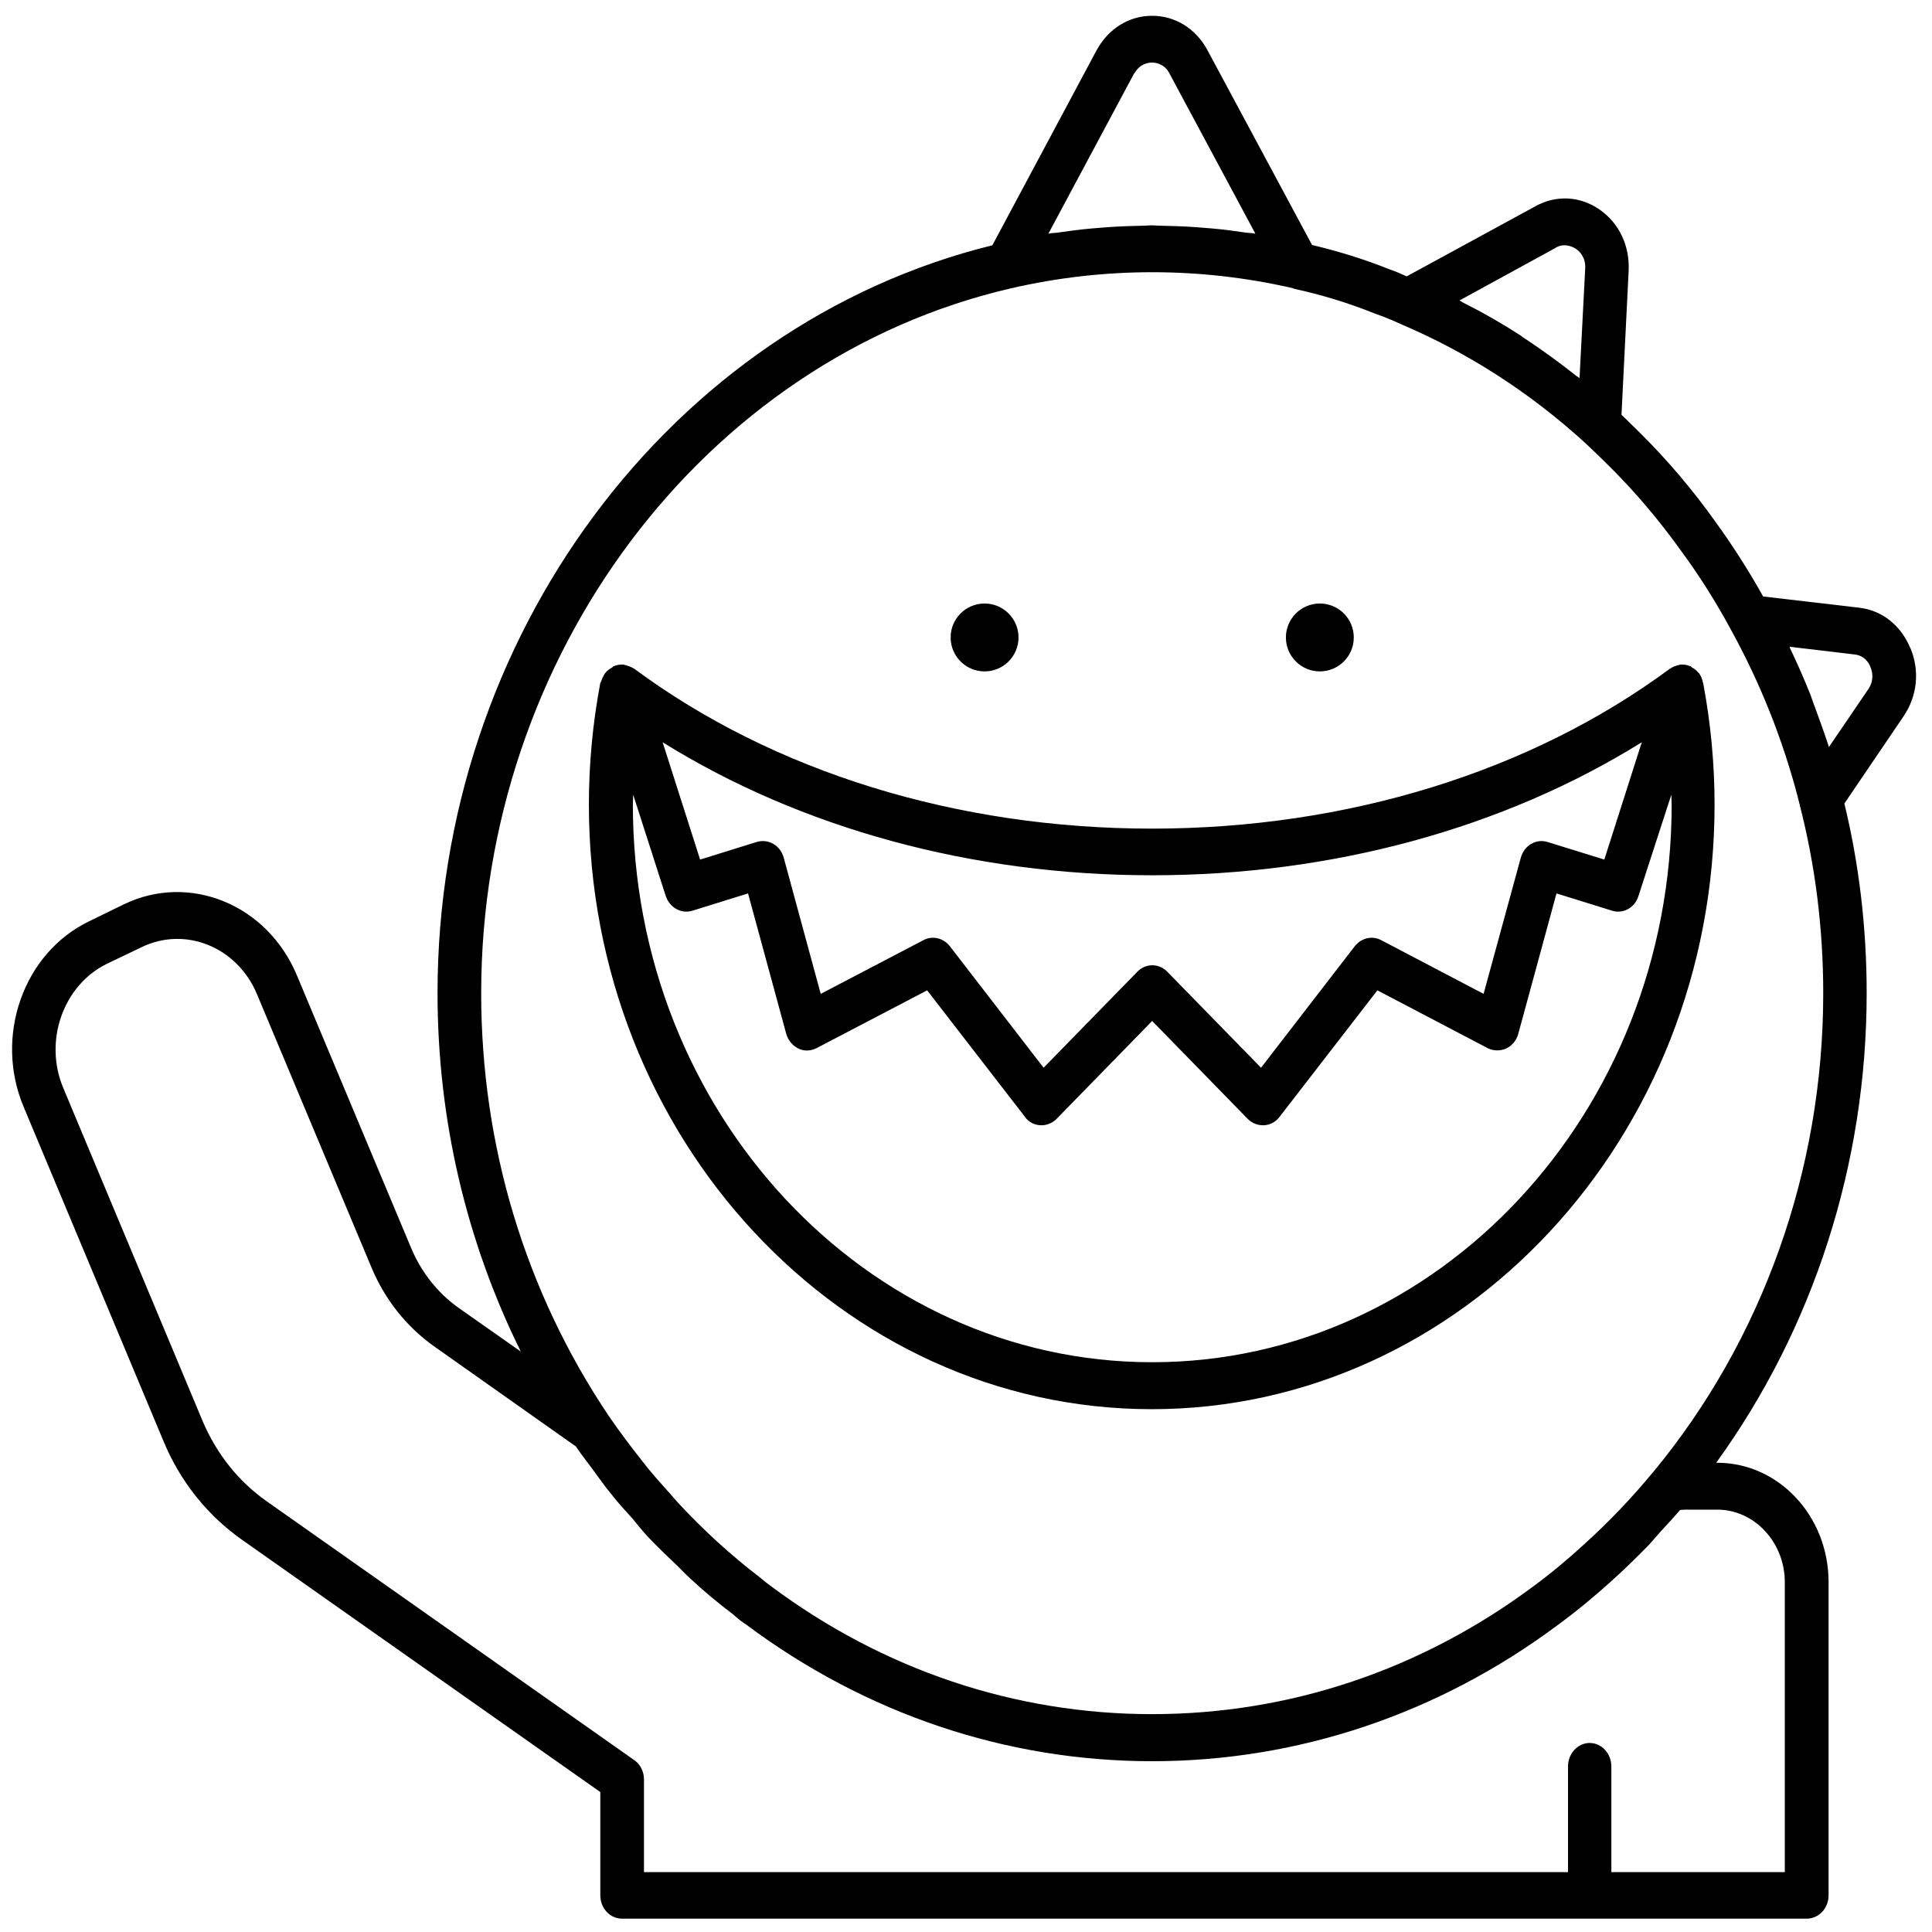
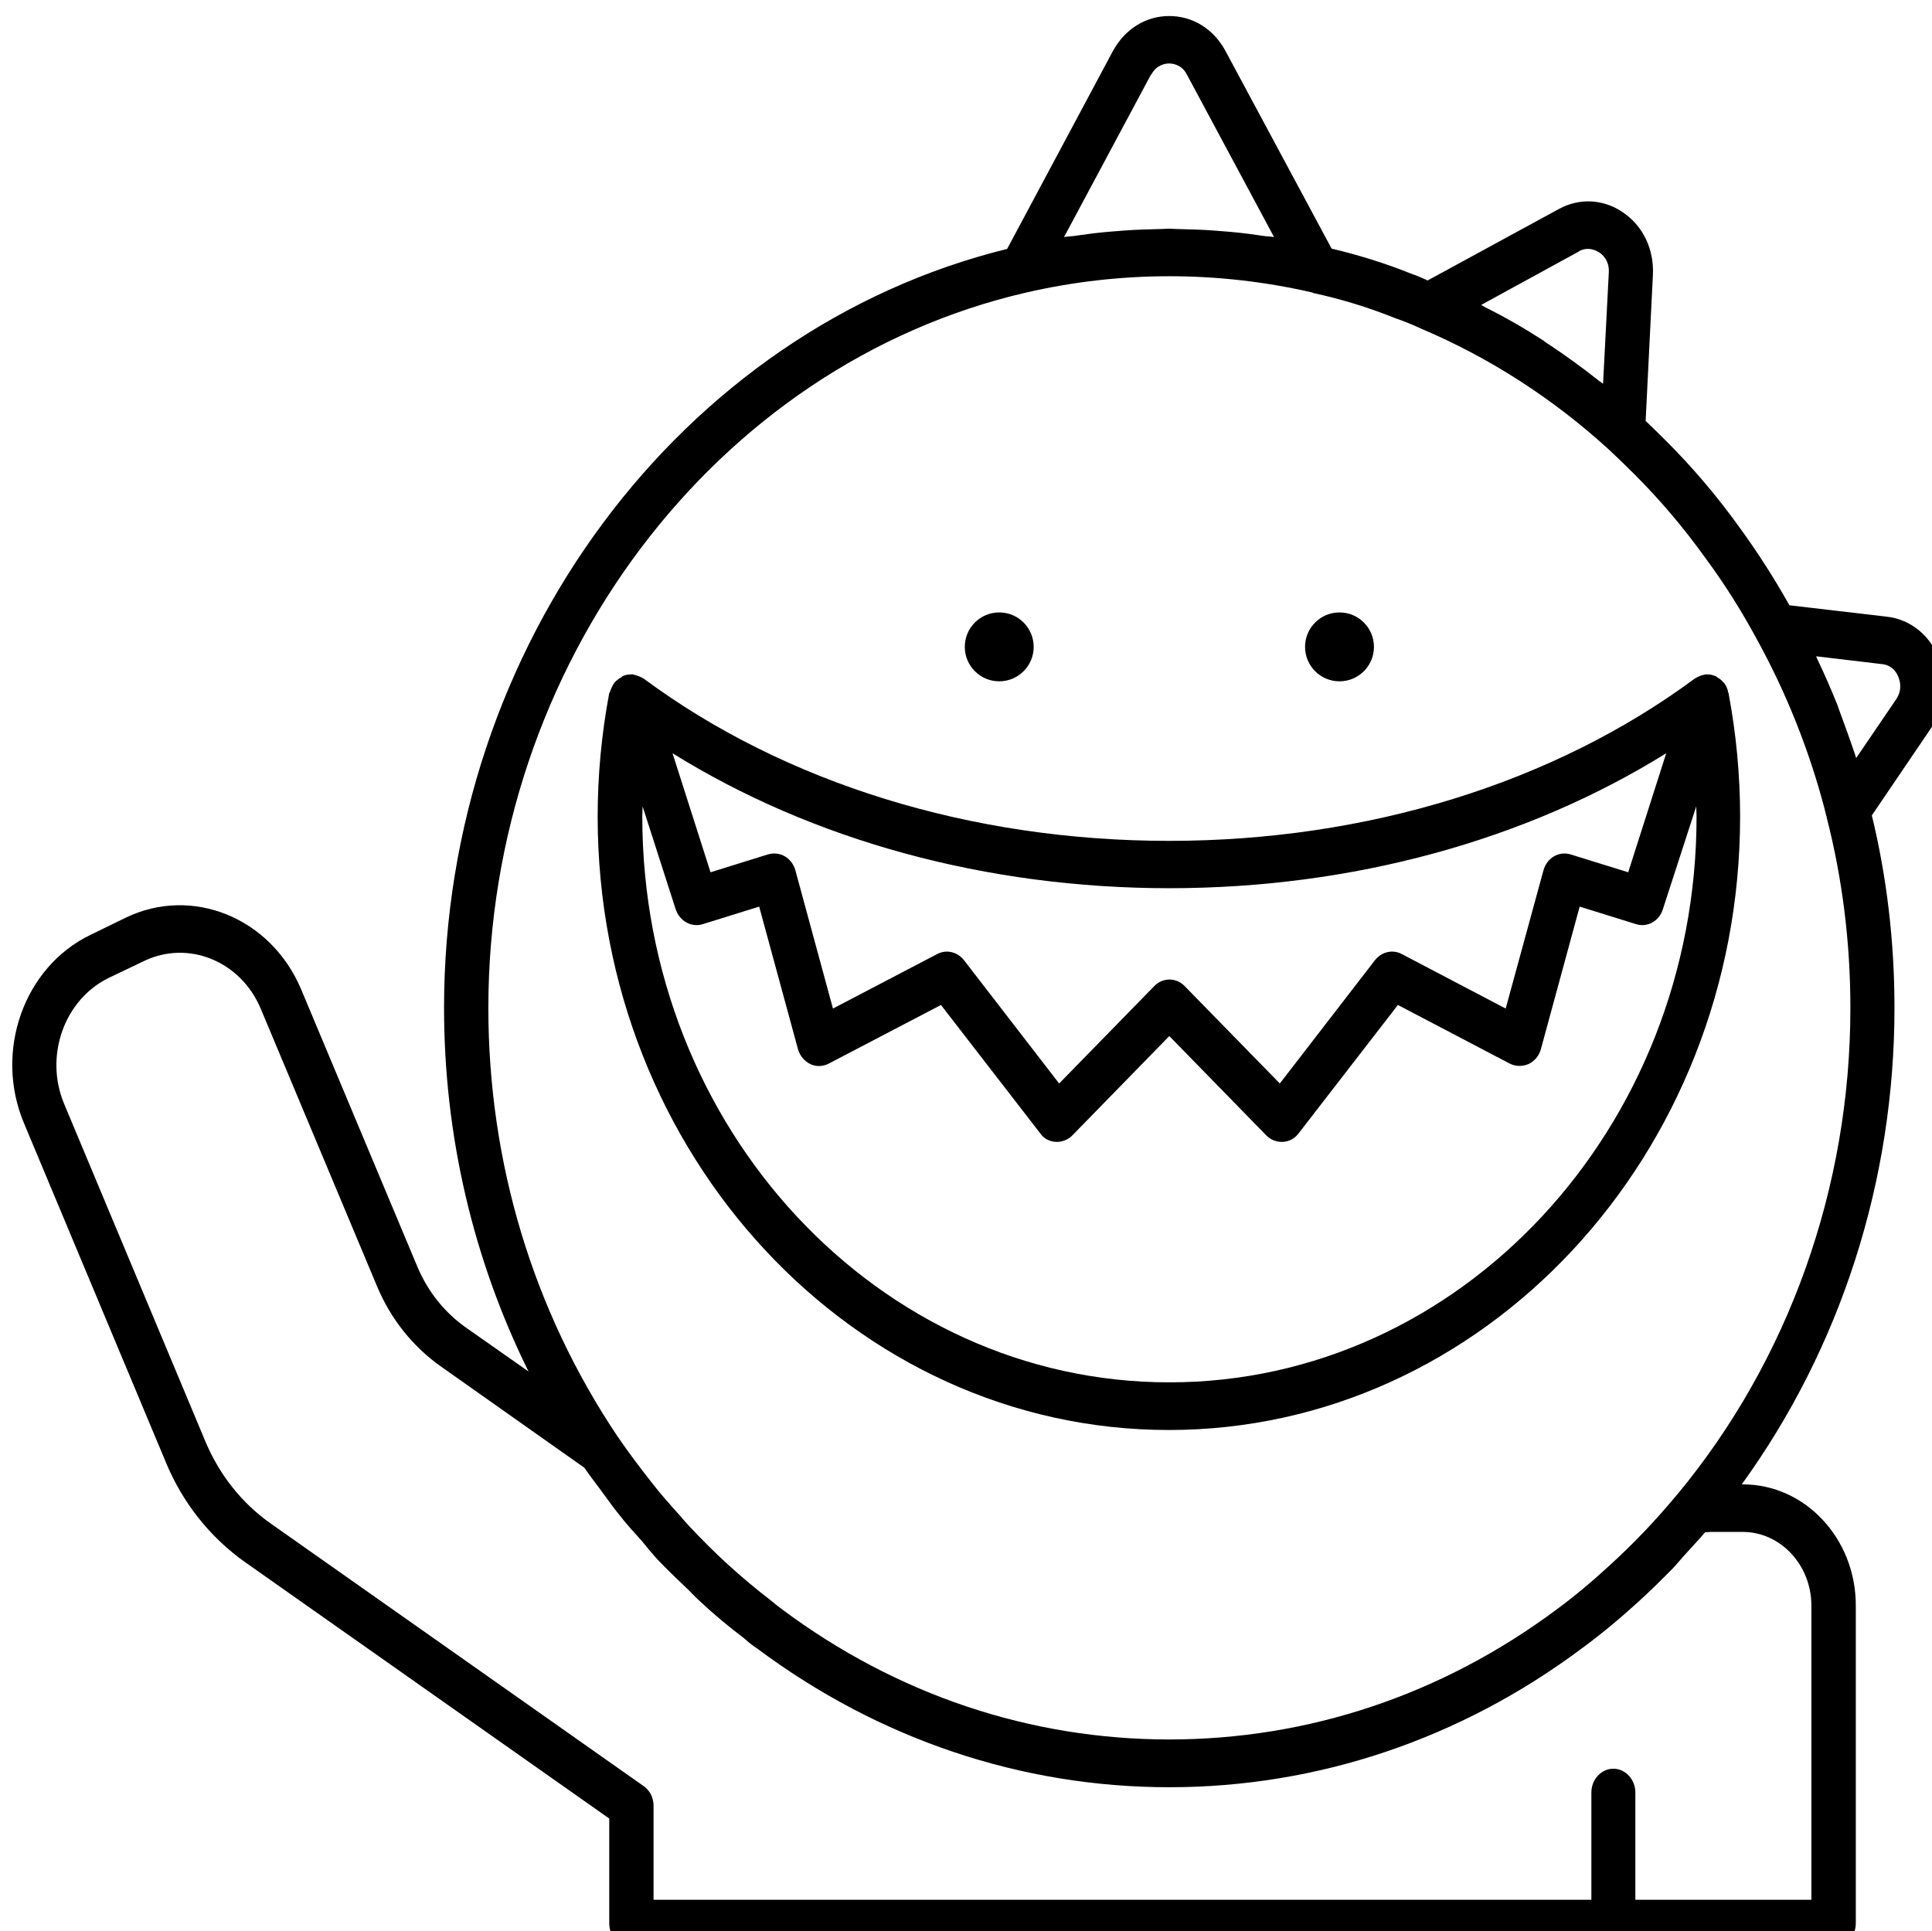
- <svg xmlns="http://www.w3.org/2000/svg" width="181" height="181">
+ <svg xmlns="http://www.w3.org/2000/svg" width="current" height="current">
  <g class="layer">
    <g id="svg_1">
      <path d="m178.97,60.73c-0.86,-2.13 -2.65,-3.56 -4.82,-3.8l-8.97,-1.05c-1.39,-2.49 -2.93,-4.88 -4.52,-7.07c-2.12,-2.97 -4.46,-5.72 -6.97,-8.21c-0.59,-0.57 -1.17,-1.17 -1.78,-1.74l0.67,-13.48c0,-0.03 0,-0.03 0,-0.03c0.11,-2.31 -0.89,-4.46 -2.73,-5.72c-1.81,-1.26 -4.04,-1.38 -5.96,-0.33l-12.1,6.59c-0.53,-0.24 -1.09,-0.48 -1.62,-0.66c-2.31,-0.93 -4.74,-1.68 -7.25,-2.28l-9.81,-18.27c-1.09,-2.01 -3.01,-3.2 -5.18,-3.2s-4.07,1.2 -5.18,3.2l-9.78,18.3c-30.16,7.43 -51.98,36.69 -51.98,70.06c0,11.83 2.7,23.27 7.8,33.58l-5.88,-4.13c-1.92,-1.38 -3.43,-3.29 -4.38,-5.54l-10.73,-25.61c-2.79,-6.62 -10.06,-9.58 -16.19,-6.62l-3.26,1.59c-6.16,2.97 -8.92,10.78 -6.13,17.4l13.07,31.24c1.56,3.8 4.12,7.01 7.39,9.31l33.56,23.63l0,9.67c0,1.23 0.92,2.19 2.03,2.19l110.98,0c1.14,0 2.06,-0.96 2.06,-2.19l0,-29.35c0,-6.17 -4.68,-11.17 -10.42,-11.17l-0.11,0c9.11,-12.58 14.1,-28 14.1,-44c0,-6.14 -0.72,-12.13 -2.09,-17.76l5.55,-8.18c1.28,-1.89 1.53,-4.25 0.64,-6.38zm-33.22,-37.53c0.86,-0.48 1.62,-0.06 1.9,0.12c0.28,0.18 0.92,0.75 0.86,1.83l-0.53,10.27c-0.17,-0.12 -0.33,-0.21 -0.5,-0.36c-1.48,-1.17 -2.98,-2.25 -4.54,-3.29c-0.17,-0.09 -0.31,-0.21 -0.47,-0.33c-1.76,-1.14 -3.54,-2.16 -5.38,-3.08c-0.11,-0.06 -0.25,-0.15 -0.36,-0.21l9.03,-4.94zm-39.47,-16.32c0.5,-0.93 1.34,-1.02 1.64,-1.02s1.17,0.09 1.64,1.02l8.05,15.01c-0.28,-0.06 -0.56,-0.06 -0.84,-0.09c-1.03,-0.15 -2.09,-0.3 -3.15,-0.39c-0.5,-0.03 -0.98,-0.09 -1.48,-0.12c-1.17,-0.09 -2.37,-0.12 -3.6,-0.15c-0.2,0 -0.42,-0.03 -0.64,-0.03c-0.2,0 -0.42,0.03 -0.64,0.03c-1.2,0.03 -2.4,0.06 -3.57,0.15c-0.5,0.03 -1,0.09 -1.48,0.12c-1.06,0.09 -2.12,0.24 -3.18,0.39c-0.28,0.03 -0.53,0.03 -0.81,0.09l8.03,-15.01zm60.93,141.34l0,27.17l-16.25,0l0,-9.91c0,-1.2 -0.92,-2.19 -2.03,-2.19s-2.03,0.99 -2.03,2.19l0,9.91l-86.57,0l0,-8.69c0,-0.75 -0.36,-1.44 -0.95,-1.83l-34.45,-24.26c-2.62,-1.86 -4.65,-4.43 -5.94,-7.46l-13.07,-31.24c-1.84,-4.4 0,-9.61 4.1,-11.62l3.26,-1.56c4.1,-1.98 8.95,0 10.79,4.4l10.73,25.61c1.25,3 3.29,5.57 5.88,7.4l13.27,9.37c0.56,0.84 1.2,1.62 1.78,2.43c0.47,0.63 0.92,1.29 1.42,1.89c0.67,0.87 1.39,1.65 2.12,2.46c0.47,0.57 0.95,1.17 1.45,1.71c0.86,0.9 1.73,1.74 2.62,2.58c0.42,0.39 0.81,0.84 1.25,1.23c1.31,1.23 2.68,2.37 4.1,3.44c0.39,0.36 0.81,0.69 1.23,0.96c11.2,8.36 24.36,12.79 38.02,12.79s26.84,-4.43 38.04,-12.79c1.76,-1.29 3.46,-2.7 5.1,-4.19c1.17,-1.05 2.29,-2.16 3.4,-3.29c0.39,-0.42 0.75,-0.87 1.14,-1.29c0.59,-0.66 1.2,-1.29 1.78,-1.98c0.17,0 0.33,-0.03 0.5,-0.03l2.98,0c3.48,0 6.33,3.06 6.33,6.8zm-12.37,-10.27c-1.98,2.4 -4.12,4.64 -6.41,6.71c-1.53,1.41 -3.15,2.76 -4.77,3.95c-10.54,7.85 -22.88,11.98 -35.73,11.98c-12.82,0 -25.17,-4.13 -35.73,-12.01c-0.33,-0.24 -0.67,-0.51 -1.06,-0.84c-1.34,-1.02 -2.65,-2.13 -3.93,-3.29c-1.25,-1.14 -2.48,-2.37 -3.65,-3.62c-0.28,-0.3 -0.56,-0.63 -0.84,-0.96c-0.86,-0.96 -1.76,-1.95 -2.56,-3c-1.09,-1.38 -2.15,-2.79 -3.15,-4.25c-7.8,-11.62 -11.93,-25.28 -11.93,-39.57c0,-31.63 20.88,-59.39 49.64,-66.04c8.72,-2.01 17.73,-2.01 26.45,0c0,0.03 0,0.03 0,0.03c0,0 0,0 0,0c2.65,0.57 5.18,1.35 7.64,2.34c0.78,0.27 1.53,0.57 2.37,0.96c6.3,2.67 12.12,6.41 17.31,11.14c0,0 0,0 0,0c0.84,0.78 1.64,1.56 2.42,2.34c2.34,2.34 4.52,4.91 6.52,7.7c1.73,2.34 3.34,4.88 4.79,7.58c2.68,4.88 4.77,10.12 6.19,15.51c0.03,0.15 0.08,0.33 0.17,0.69c0.03,0.06 0.03,0.09 0.06,0.12l-0.03,0c1.45,5.63 2.2,11.56 2.2,17.64c0,16.56 -5.69,32.5 -15.97,44.9zm20.21,-73.41l-3.71,5.45c-0.03,-0.12 -0.08,-0.24 -0.11,-0.36c-0.39,-1.17 -0.81,-2.31 -1.23,-3.47c-0.14,-0.33 -0.25,-0.72 -0.39,-1.08c-0.59,-1.47 -1.23,-2.94 -1.92,-4.37c0,-0.06 -0.03,-0.09 -0.03,-0.12l6.05,0.72c1,0.09 1.42,0.87 1.53,1.2c0.14,0.33 0.39,1.17 -0.2,2.04z" id="svg_2" />
      <path d="m159.52,63.85c-0.06,-0.24 -0.14,-0.45 -0.25,-0.63c-0.06,-0.09 -0.11,-0.18 -0.2,-0.24c-0.14,-0.18 -0.33,-0.33 -0.56,-0.45c-0.06,-0.03 -0.08,-0.09 -0.14,-0.12c-0.03,0 -0.03,0 -0.06,0c0,0 -0.03,-0.03 -0.06,-0.03c-0.28,-0.12 -0.56,-0.12 -0.84,-0.12c-0.08,0.03 -0.14,0.06 -0.22,0.06c-0.22,0.06 -0.45,0.15 -0.64,0.27c-0.03,0.03 -0.08,0.03 -0.11,0.06c-13.02,9.64 -30.24,14.98 -48.52,14.98s-35.48,-5.33 -48.5,-14.98c-0.03,-0.03 -0.08,-0.03 -0.11,-0.06c-0.22,-0.12 -0.45,-0.21 -0.67,-0.27c-0.08,0 -0.14,-0.03 -0.2,-0.06c-0.28,0 -0.56,0 -0.86,0.12c0,0 -0.03,0.03 -0.06,0.03c0,0 -0.03,0 -0.03,0c-0.06,0.03 -0.08,0.09 -0.14,0.12c-0.22,0.12 -0.42,0.27 -0.59,0.45c-0.06,0.06 -0.11,0.15 -0.17,0.24c-0.11,0.21 -0.2,0.39 -0.28,0.63c0,0.06 -0.06,0.09 -0.08,0.18c-0.7,3.74 -1.06,7.55 -1.06,11.35c0,31.24 23.66,56.64 52.73,56.64s52.73,-25.4 52.73,-56.64c0,-3.8 -0.36,-7.61 -1.06,-11.35c0,-0.09 -0.06,-0.12 -0.08,-0.18zm-5.71,5.69l-3.51,10.99l-5.32,-1.65c-1.09,-0.33 -2.2,0.33 -2.51,1.5l-3.48,12.73l-9.59,-5.03c-0.84,-0.45 -1.87,-0.21 -2.48,0.57l-8.78,11.38l-8.78,-8.99c-0.78,-0.81 -2.03,-0.81 -2.81,0l-8.78,8.99l-8.78,-11.38c-0.61,-0.78 -1.64,-1.02 -2.48,-0.57l-9.62,5.03l-3.46,-12.73c-0.31,-1.17 -1.42,-1.83 -2.54,-1.5l-5.3,1.65l-3.51,-10.99c12.96,8.06 28.99,12.46 45.85,12.46c16.89,0 32.92,-4.4 45.88,-12.46zm-45.88,58.08c-26.81,0 -48.64,-23.42 -48.64,-52.24c0,-0.3 0.03,-0.63 0.03,-0.93l3.04,9.46c0.36,1.11 1.45,1.74 2.51,1.41l5.21,-1.62l3.57,13.12c0.17,0.63 0.59,1.14 1.14,1.41c0.53,0.27 1.17,0.24 1.7,-0.03l10.37,-5.42l9.17,11.86c0.33,0.48 0.86,0.75 1.45,0.78c0.5,0.03 1.11,-0.18 1.51,-0.6l8.95,-9.17l8.95,9.17c0.39,0.39 0.89,0.6 1.42,0.6c0.03,0 0.08,0 0.11,0c0.56,-0.03 1.09,-0.3 1.45,-0.78l9.17,-11.86l10.34,5.42c0.56,0.27 1.17,0.27 1.73,0.03c0.56,-0.27 0.98,-0.78 1.14,-1.41l3.57,-13.12l5.21,1.62c1.06,0.33 2.15,-0.3 2.48,-1.41l3.07,-9.46c0,0.3 0.03,0.63 0.03,0.93c0,28.81 -21.82,52.24 -48.66,52.24z" id="svg_3" />
      <circle cx="92.24" cy="59.72" id="svg_4" r="3.18" />
      <circle cx="123.65" cy="59.72" id="svg_5" r="3.18" />
    </g>
  </g>
</svg>
